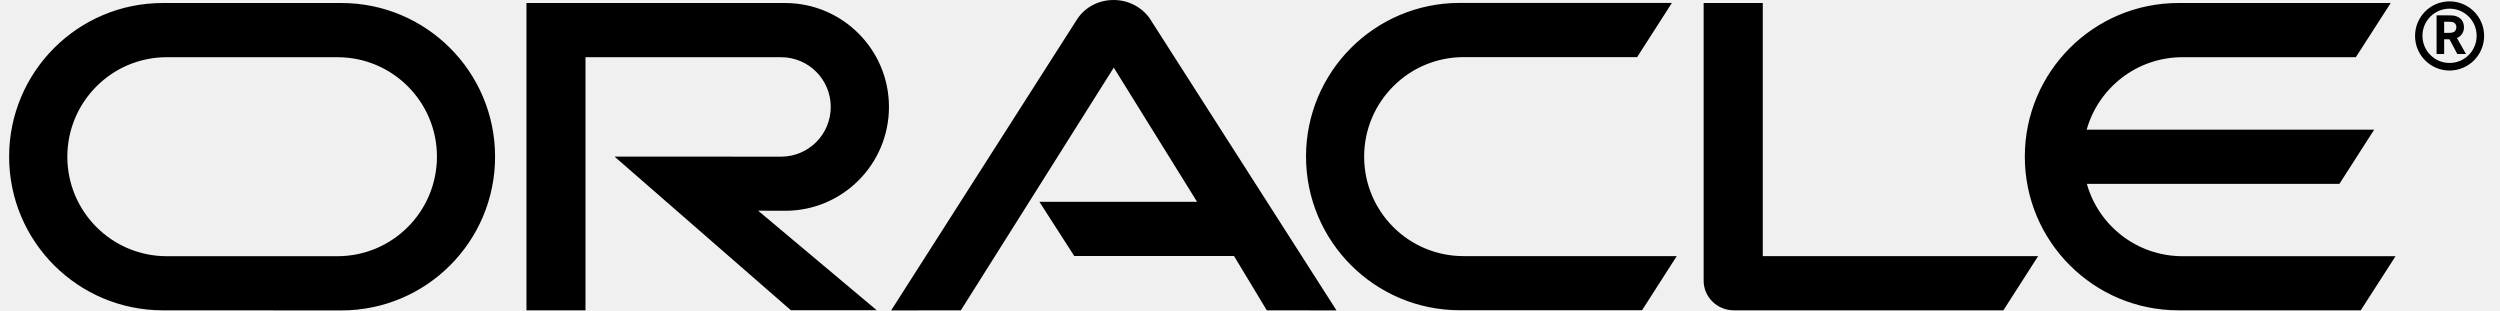
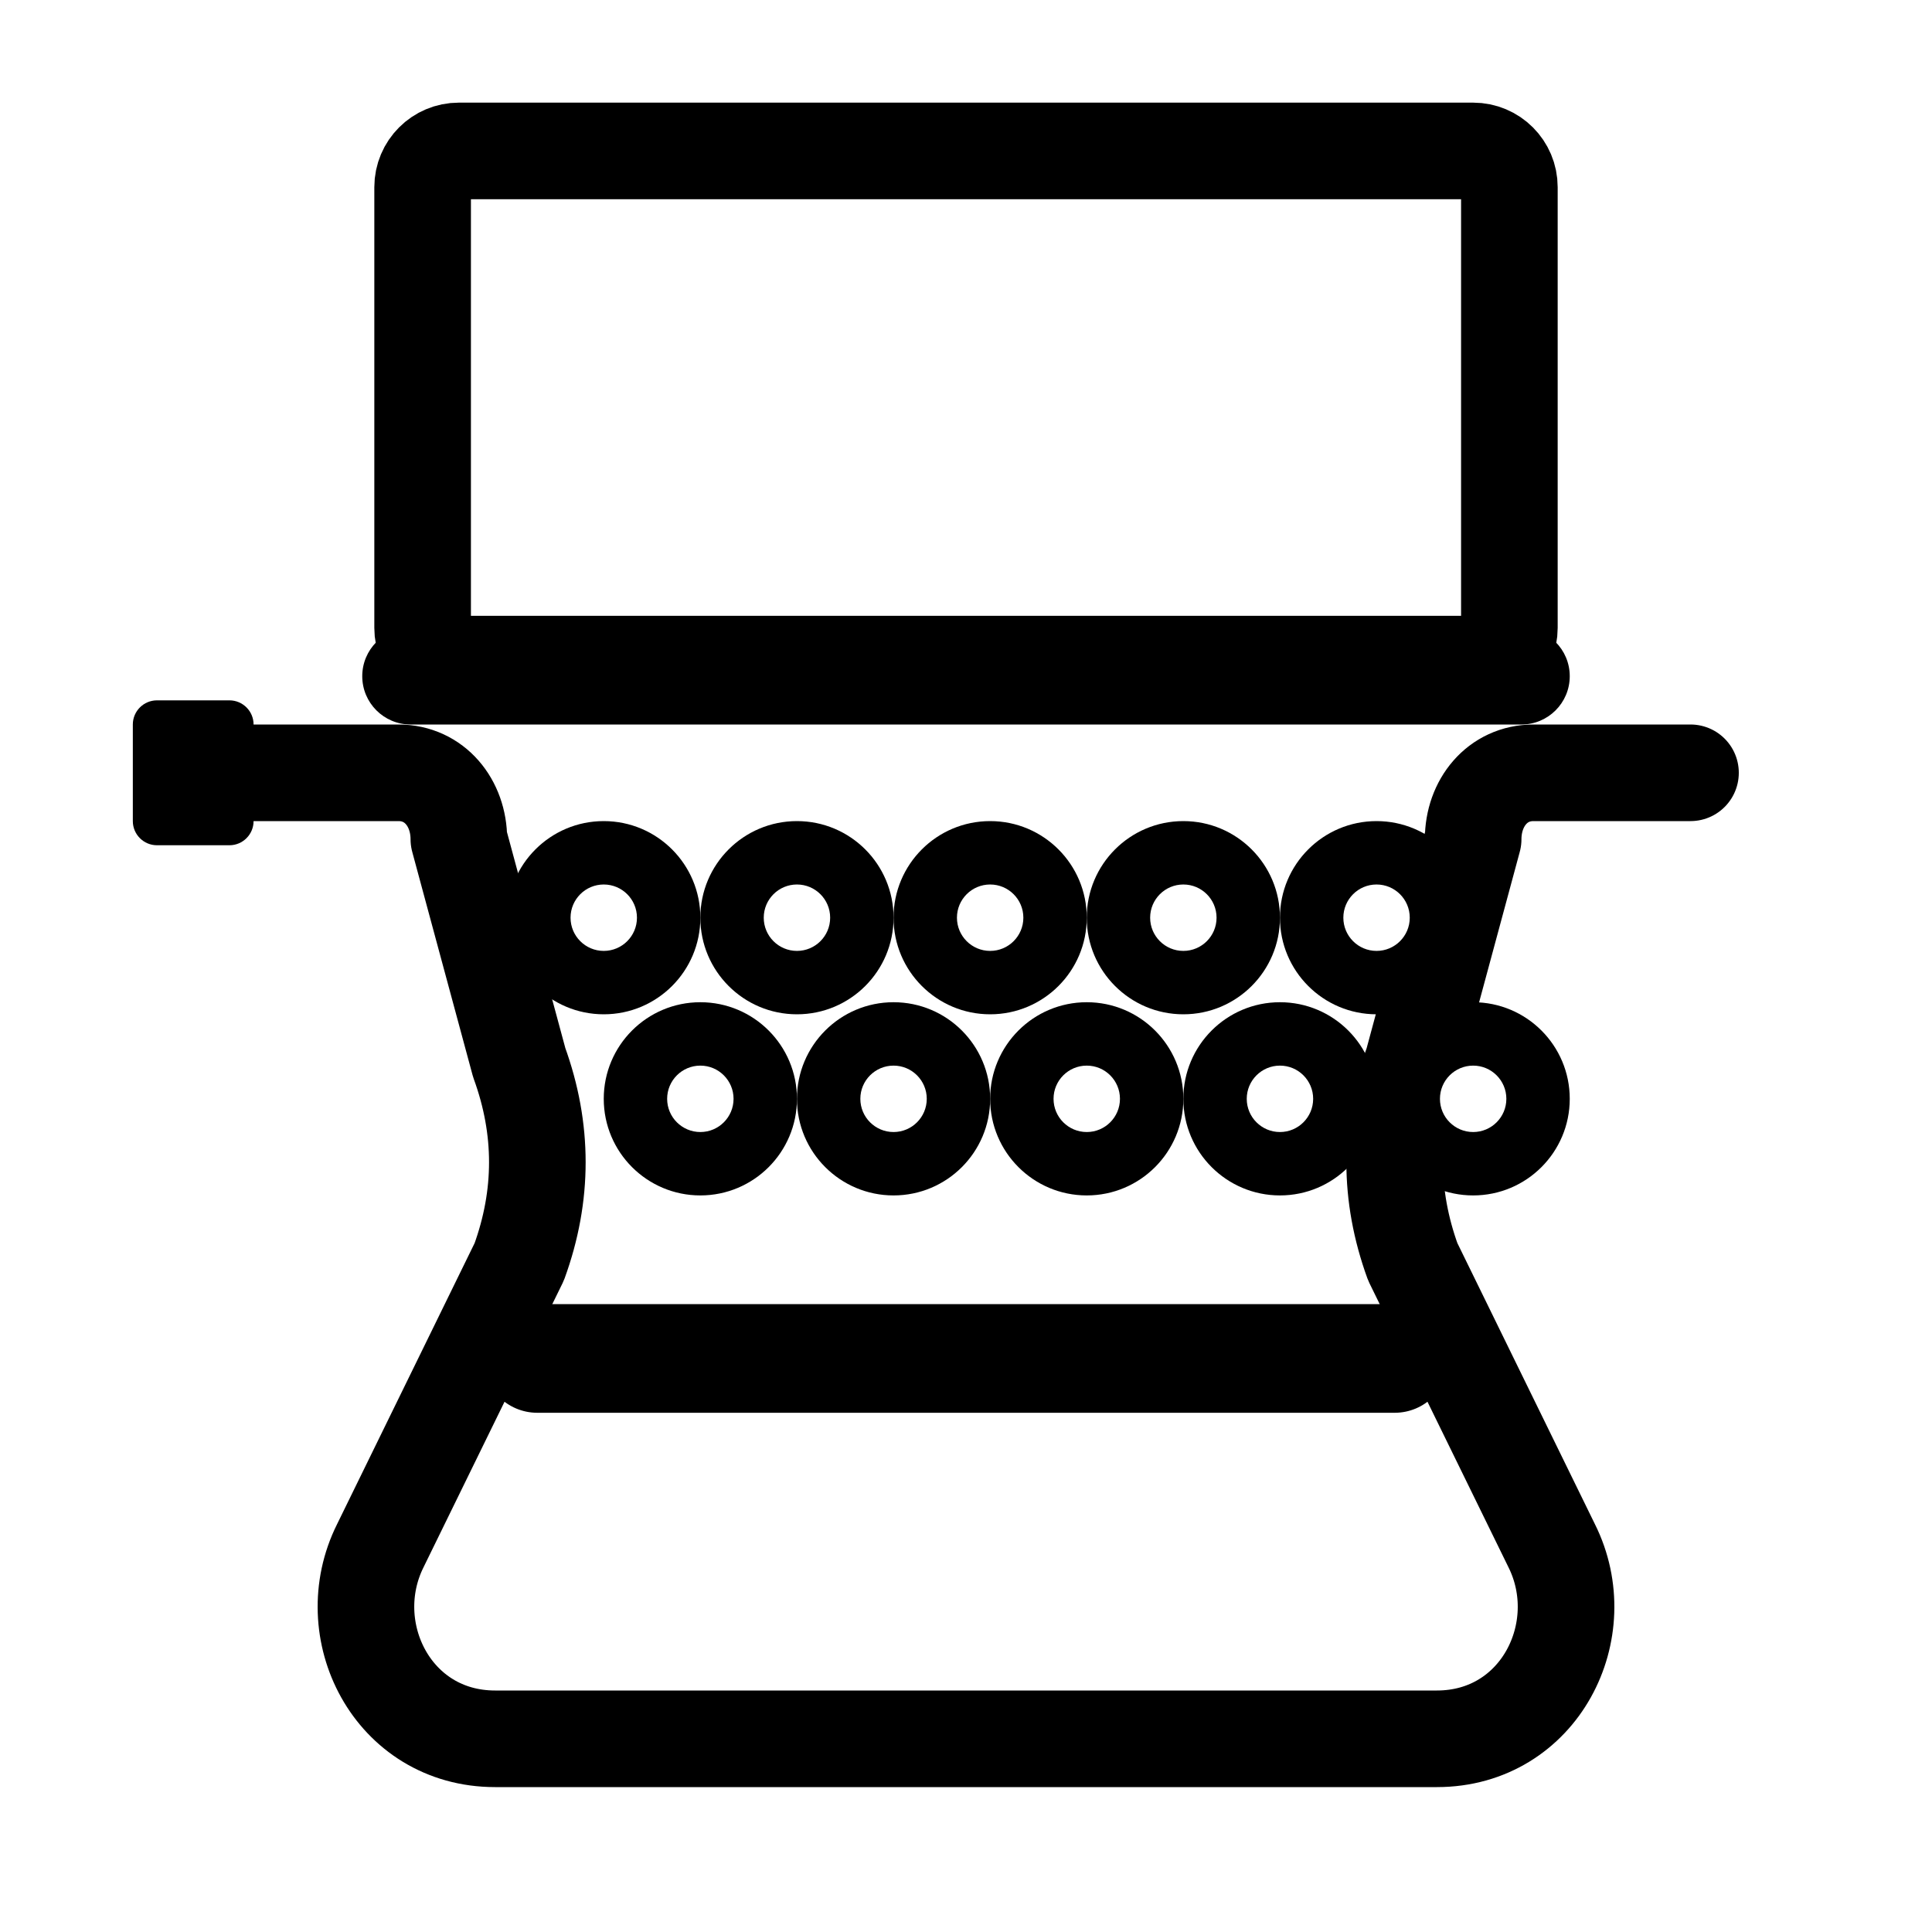
- <svg xmlns="http://www.w3.org/2000/svg" version="1.1" viewBox="0 0 274 34" enable-background="new 0 0 274 34" xml:space="preserve">
-   <path d="M122.05,0c-1.63,0-3.12,0.78-3.98,2.08l-20.4,31.94l7.64-0.01l16.76-26.6l9.13,14.71h-17.28l3.82,5.94h17.51l3.59,5.95     l7.64,0.01l-20.47-32C125.12,0.76,123.65,0,122.05,0z M37.42,0.33H17.84C8.54,0.33,1,7.87,1,17.17c0,9.3,7.54,16.84,16.84,16.84     l19.58,0.01c9.3,0,16.84-7.54,16.84-16.84C54.26,7.87,46.72,0.33,37.42,0.33z M36.98,28.08H18.28c-6.02,0-10.9-4.88-10.9-10.9     c0-6.02,4.88-10.91,10.9-10.91l18.71,0c6.02,0,10.9,4.88,10.9,10.9C47.88,23.2,43.01,28.08,36.98,28.08z M149.51,17.17     c0-6.02,4.88-10.91,10.91-10.91l19.01,0l3.81-5.94h-23.26c-9.3,0-16.84,7.54-16.84,16.84c0,9.3,7.55,16.84,16.84,16.84h19.99     l3.8-5.93h-23.35C154.39,28.08,149.51,23.2,149.51,17.17z M97.43,11.72c0-6.29-5.1-11.39-11.39-11.39H57.7v33.68h6.47V6.27H85.6     c3.02,0,5.45,2.44,5.45,5.45c0,3.01-2.43,5.45-5.45,5.45l-18.25-0.01l19.33,16.84h9.41l-13-10.91l2.96,0.01     C92.33,23.11,97.43,18.01,97.43,11.72z M193.2,0.33h-6.48v30.45c0,0.84,0.34,1.65,0.94,2.25c0.63,0.63,1.47,0.98,2.37,0.98h29.54     l3.81-5.94H193.2V0.33z M228.72,20.15h27.68l3.81-5.94l-31.51,0c1.29-4.58,5.5-7.94,10.5-7.94l19,0l3.82-5.94h-23.26     c-9.3,0-16.84,7.54-16.84,16.84c0,9.3,7.54,16.84,16.84,16.84h19.98l3.81-5.93H239.2C234.22,28.08,230,24.73,228.72,20.15z      M268.47,0.15c-2.09,0-3.78,1.69-3.78,3.79c0,2.09,1.69,3.79,3.78,3.79c2.09,0,3.79-1.7,3.79-3.79     C272.26,1.84,270.56,0.15,268.47,0.15z M268.47,6.9c-1.64,0-2.97-1.33-2.97-2.98c0-1.64,1.33-2.97,2.97-2.97     c1.65,0,2.97,1.33,2.97,2.97C271.44,5.57,270.12,6.9,268.47,6.9z M269.48,4.06c0.39-0.24,0.48-0.57,0.53-0.73     c0.04-0.15,0.04-0.3,0.04-0.35c0-0.25-0.08-0.94-0.82-1.19c-0.29-0.11-0.53-0.11-1.11-0.11h-1.07v4.24h0.83V4.3h0.58l0.86,1.62     h0.95l-0.99-1.76C269.41,4.12,269.43,4.1,269.48,4.06z M269.12,3.34c-0.17,0.24-0.45,0.26-0.71,0.26h-0.53V2.38h0.24     c0.39,0,0.59,0,0.78,0.07c0.2,0.1,0.32,0.29,0.32,0.52C269.21,3.12,269.18,3.23,269.12,3.34z" />
+ <svg xmlns="http://www.w3.org/2000/svg" version="1.1" width="32" height="32" viewBox="0 0 32 32" xml:space="preserve">
+   <rect x="0" y="0" width="32" height="32" fill="#ffffff" />
+   <rect x="7" y="2.5" width="18" height="8.5" rx="0.6" ry="0.6" fill="#ffffff" stroke="#000000" stroke-width="1.6" stroke-linecap="round" stroke-linejoin="round" />
+   <rect x="6" y="10.4" width="20" height="1.6" rx="0.8" ry="0.8" fill="#000000" />
+   <rect x="2.2" y="11.6" width="2" height="2.4" rx="0.4" ry="0.4" fill="#000000" />
+   <rect x="4.8" y="12.1" width="1.6" height="1.0" rx="0.3" ry="0.3" fill="#ffffff" />
+   <path d="M4.0,12.8 L6.6,12.8 C7.2,12.8 7.6,13.3 7.6,13.9 L8.6,17.6 C9.0,18.7 9.0,19.8 8.6,20.9 L6.3,25.6 C5.6,27.0 6.5,28.8 8.2,28.8 L23.8,28.8 C25.5,28.8 26.4,27.0 25.7,25.6 L23.4,20.9 C23.0,19.8 23.0,18.7 23.4,17.6 L24.4,13.9 C24.4,13.3 24.8,12.8 25.4,12.8 L28.0,12.8" fill="none" stroke="#000000" stroke-width="1.6" stroke-linecap="round" stroke-linejoin="round" />
+   <g fill="#000000">
+     <circle cx="10" cy="15.2" r="1.6" />
+     <circle cx="13.2" cy="15.2" r="1.6" />
+     <circle cx="16.4" cy="15.2" r="1.6" />
+     <circle cx="19.6" cy="15.2" r="1.6" />
+     <circle cx="22.8" cy="15.2" r="1.6" />
+   </g>
+   <g fill="#000000">
+     <circle cx="11.6" cy="18.2" r="1.6" />
+     <circle cx="14.8" cy="18.2" r="1.6" />
+     <circle cx="18.0" cy="18.2" r="1.6" />
+     <circle cx="21.2" cy="18.2" r="1.6" />
+     <circle cx="24.4" cy="18.2" r="1.6" />
+   </g>
+   <g fill="#ffffff">
+     <circle cx="10" cy="15.2" r="0.55" />
+     <circle cx="13.2" cy="15.2" r="0.55" />
+     <circle cx="16.4" cy="15.2" r="0.55" />
+     <circle cx="19.6" cy="15.2" r="0.55" />
+     <circle cx="22.8" cy="15.2" r="0.55" />
+     <circle cx="11.6" cy="18.2" r="0.55" />
+     <circle cx="14.8" cy="18.2" r="0.55" />
+     <circle cx="18.0" cy="18.2" r="0.55" />
+     <circle cx="21.2" cy="18.2" r="0.55" />
+     <circle cx="24.4" cy="18.2" r="0.55" />
+   </g>
+   <rect x="8" y="21.6" width="16" height="1.8" rx="0.9" ry="0.9" fill="#000000" />
</svg>
